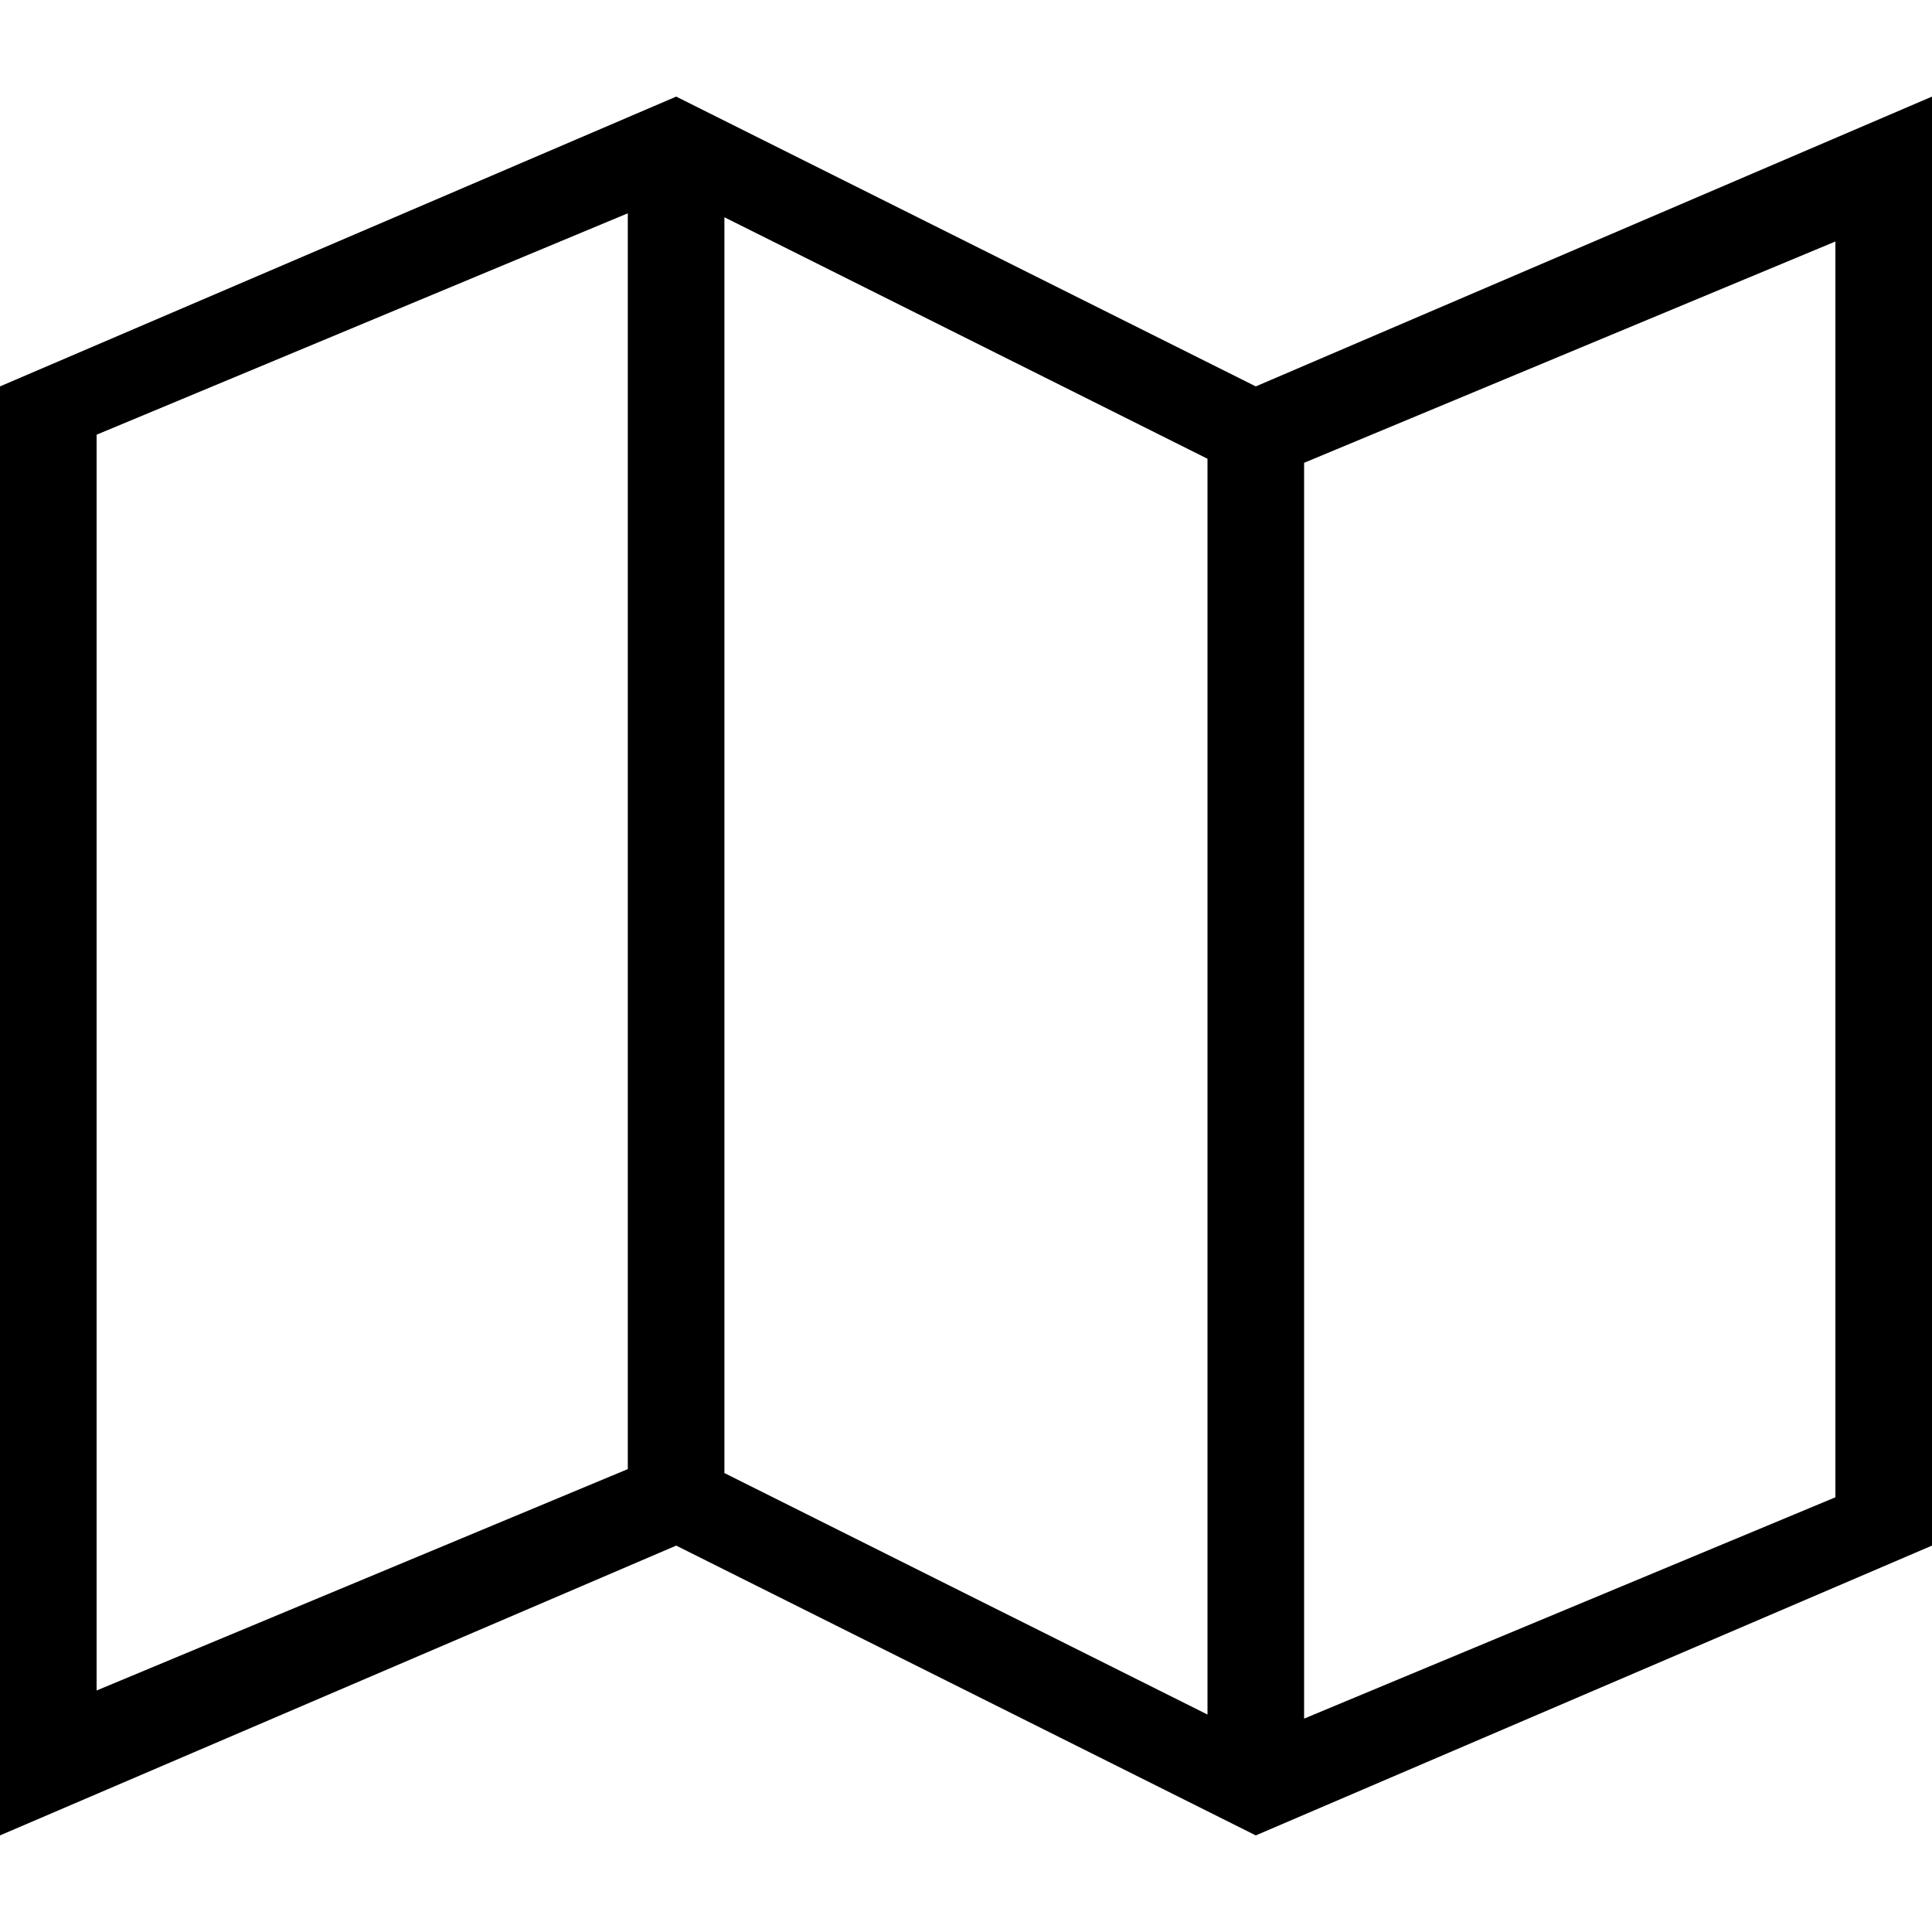
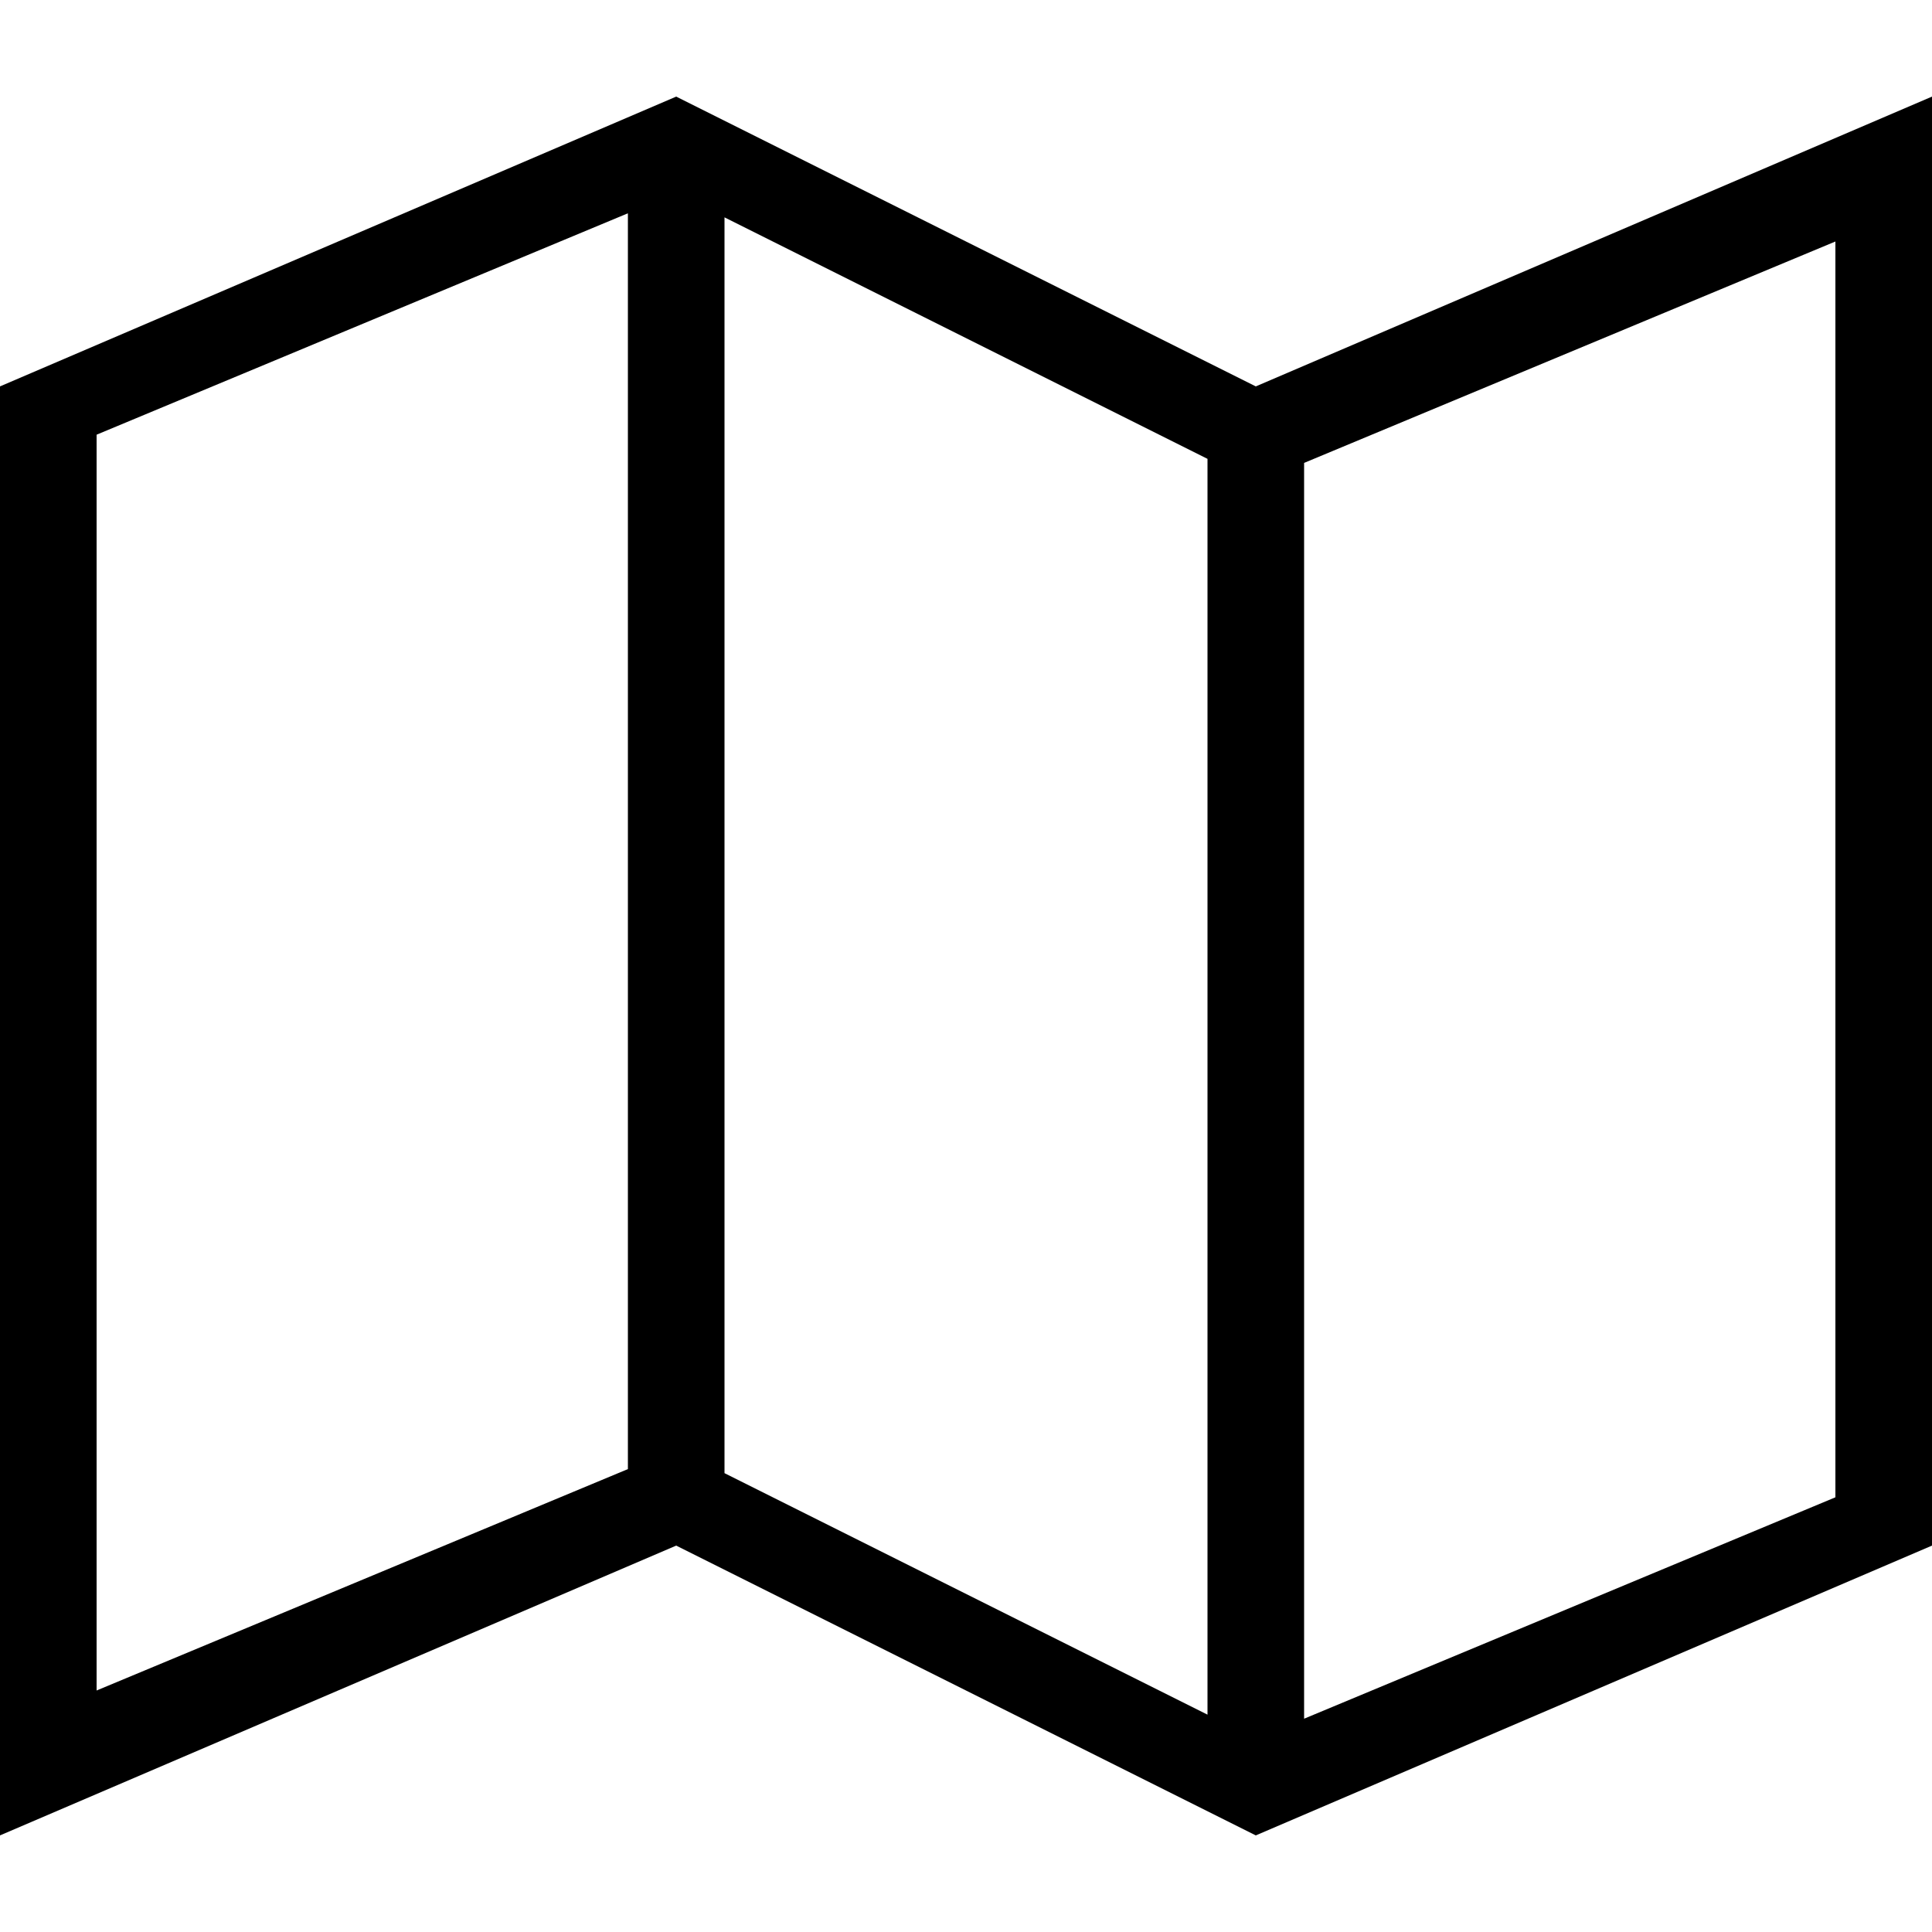
- <svg xmlns="http://www.w3.org/2000/svg" width="20px" height="20px" viewBox="0 0 20 20" version="1.1">
-   <g stroke="none" stroke-width="1" fill="none" fill-rule="evenodd">
-     <g transform="translate(-80, -1139)">
-       <g transform="translate(80, 1139)">
-         <path d="M20,1 L20,16 L13,19 L7,16 L-1.42108547e-14,19 L-1.42108547e-14,4 L7,1 L13,4 L20,1 Z M19,2.5 L13.5,4.791 L13.5,17.791 L19,15.5 L19,2.5 Z M7.499,2.249 L7.499,15.249 L12.5,17.749 L12.5,4.749 L7.499,2.249 Z M6.499,2.208 L1,4.5 L1,17.5 L6.499,15.208 L6.499,2.208 Z M7,2 L6.998,2 L7.002,2 L7,2 Z" fill="#000000" fill-rule="nonzero" />
-         <rect x="0" y="0" width="20" height="20" />
-       </g>
-     </g>
-   </g>
+ <svg xmlns="http://www.w3.org/2000/svg" width="20" height="20" viewBox="0 0 20 20" fill="none">
+   <path fill-rule="evenodd" clip-rule="evenodd" d="M0 4V19L7 16L13 19L20 16V1L13 4L7 1L0 4ZM1 17.5V4.5L6.5 2.208V15.208L1 17.5ZM7.5 15.25L12.5 17.75V4.75L7.5 2.25V15.25ZM13.5 17.792V4.792L19 2.5V15.5L13.5 17.792Z" fill="black" />
</svg>
